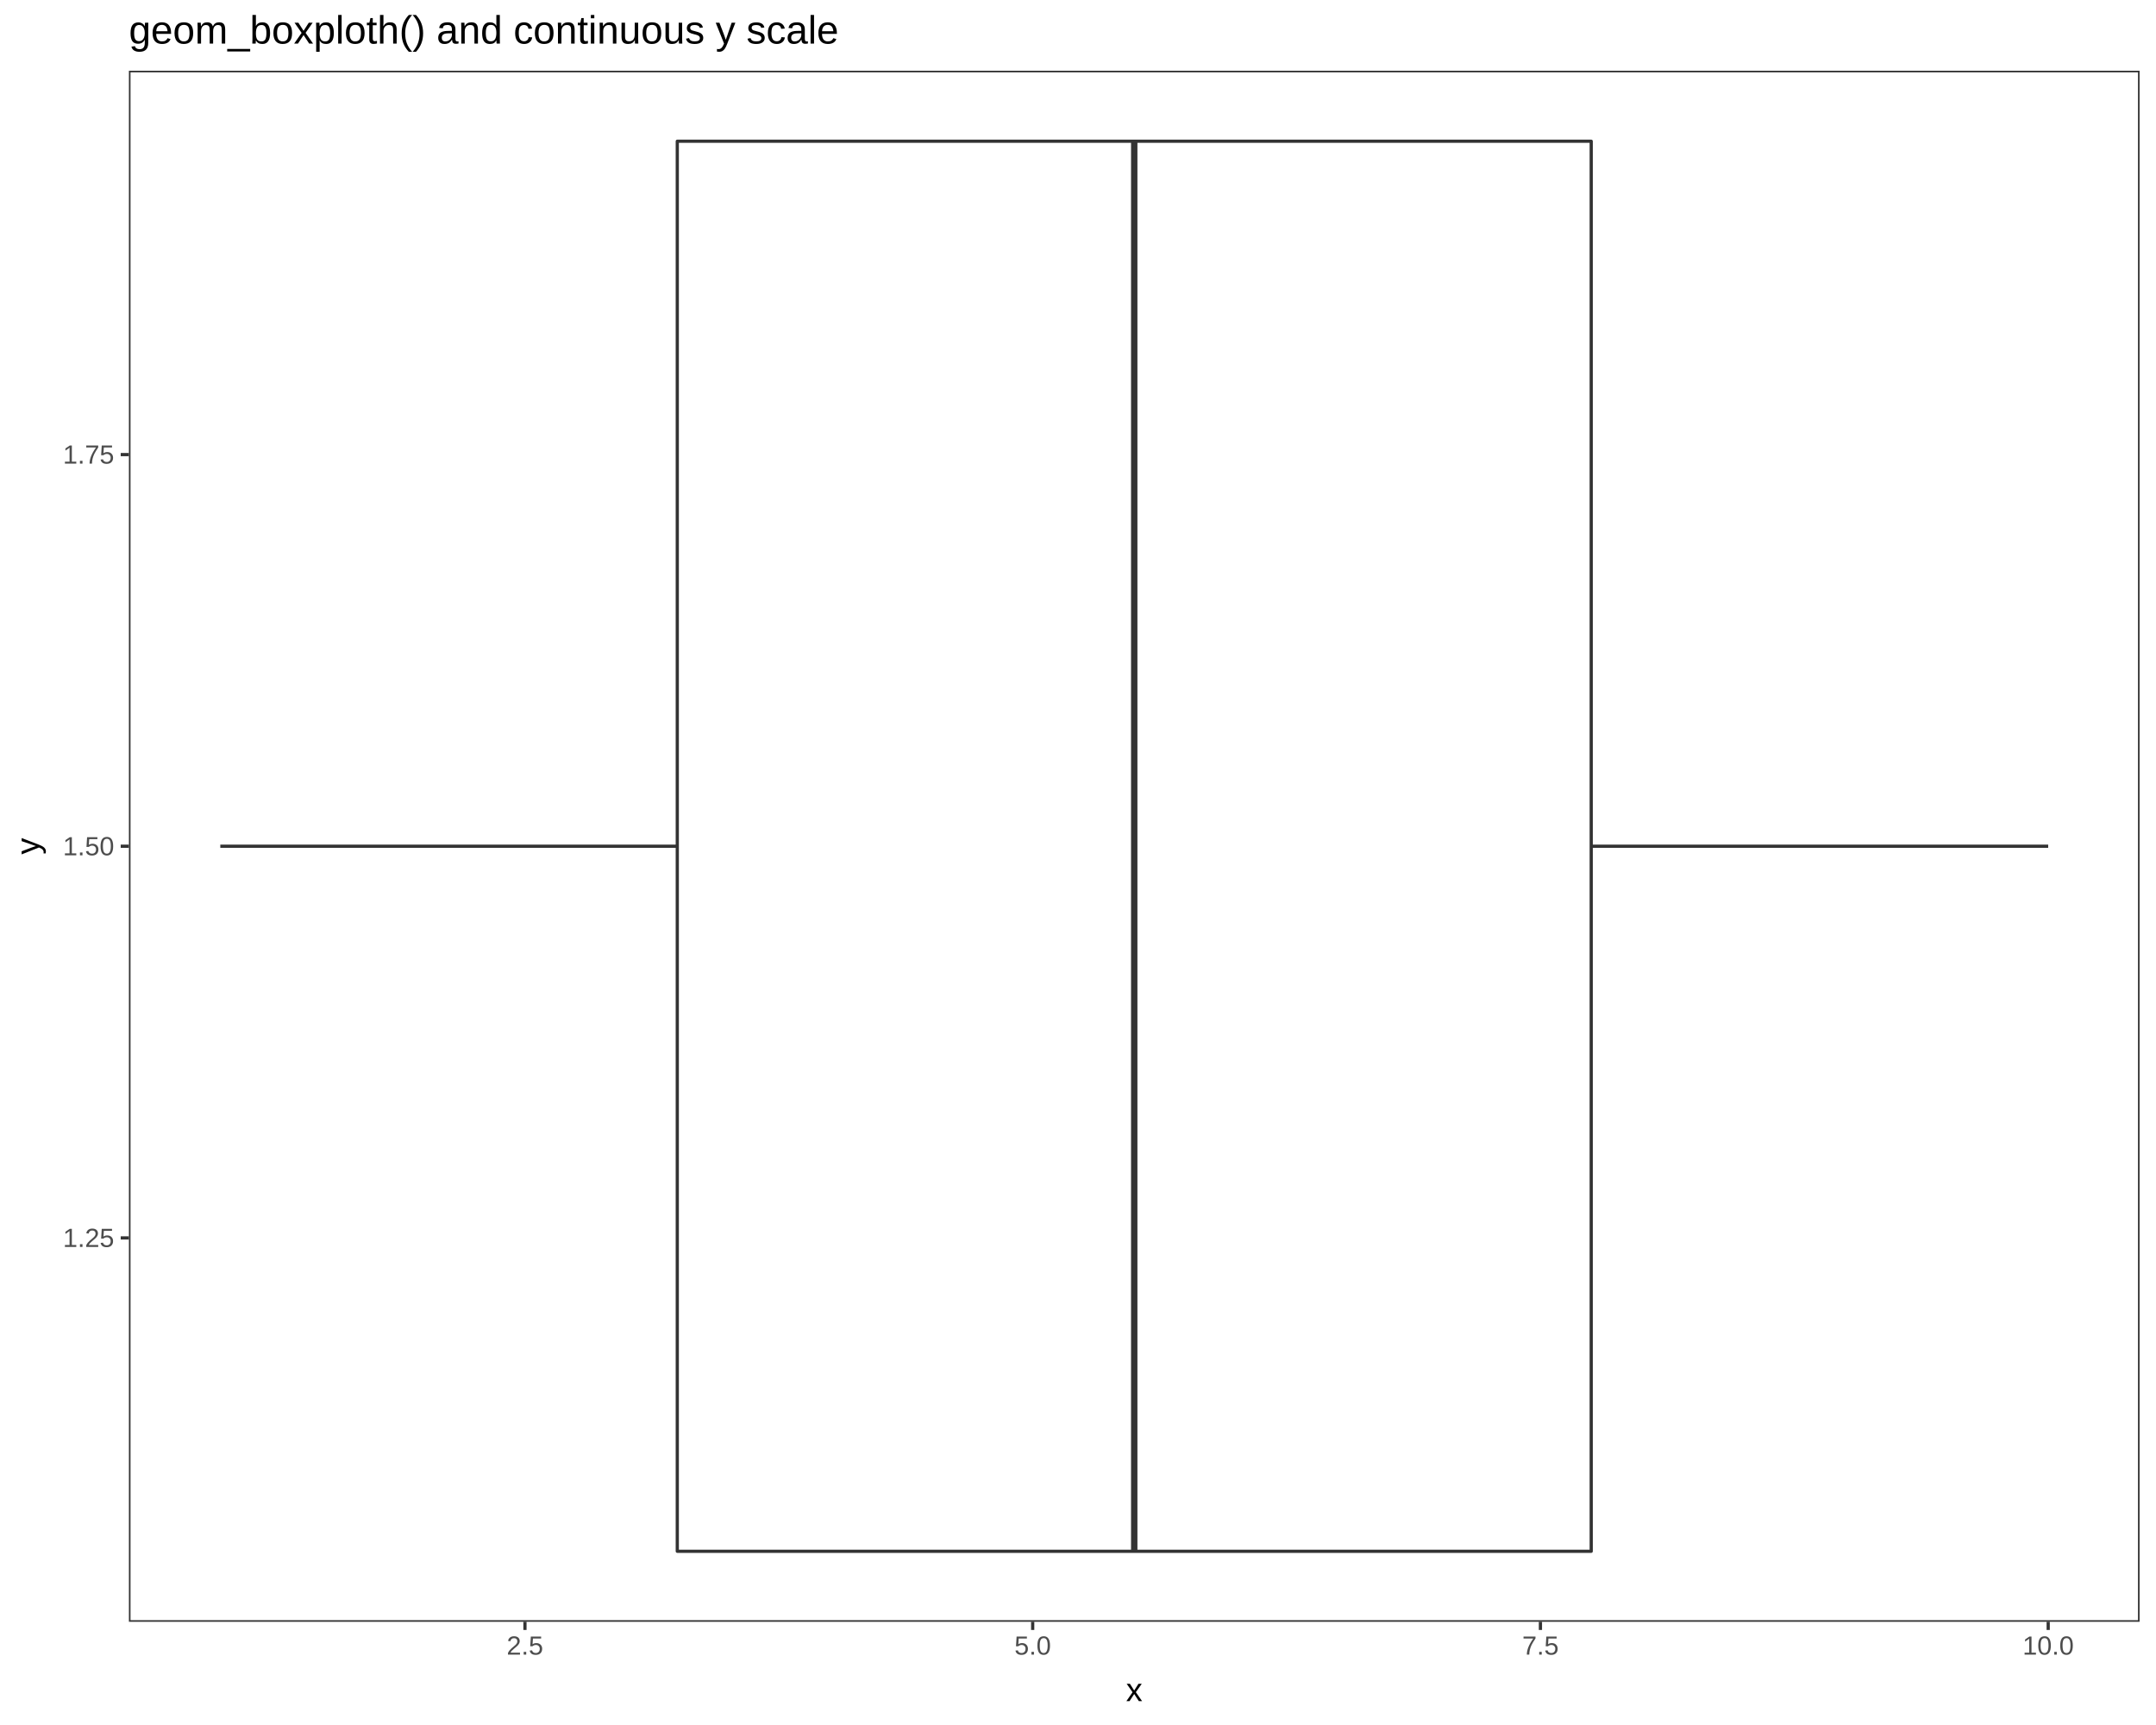
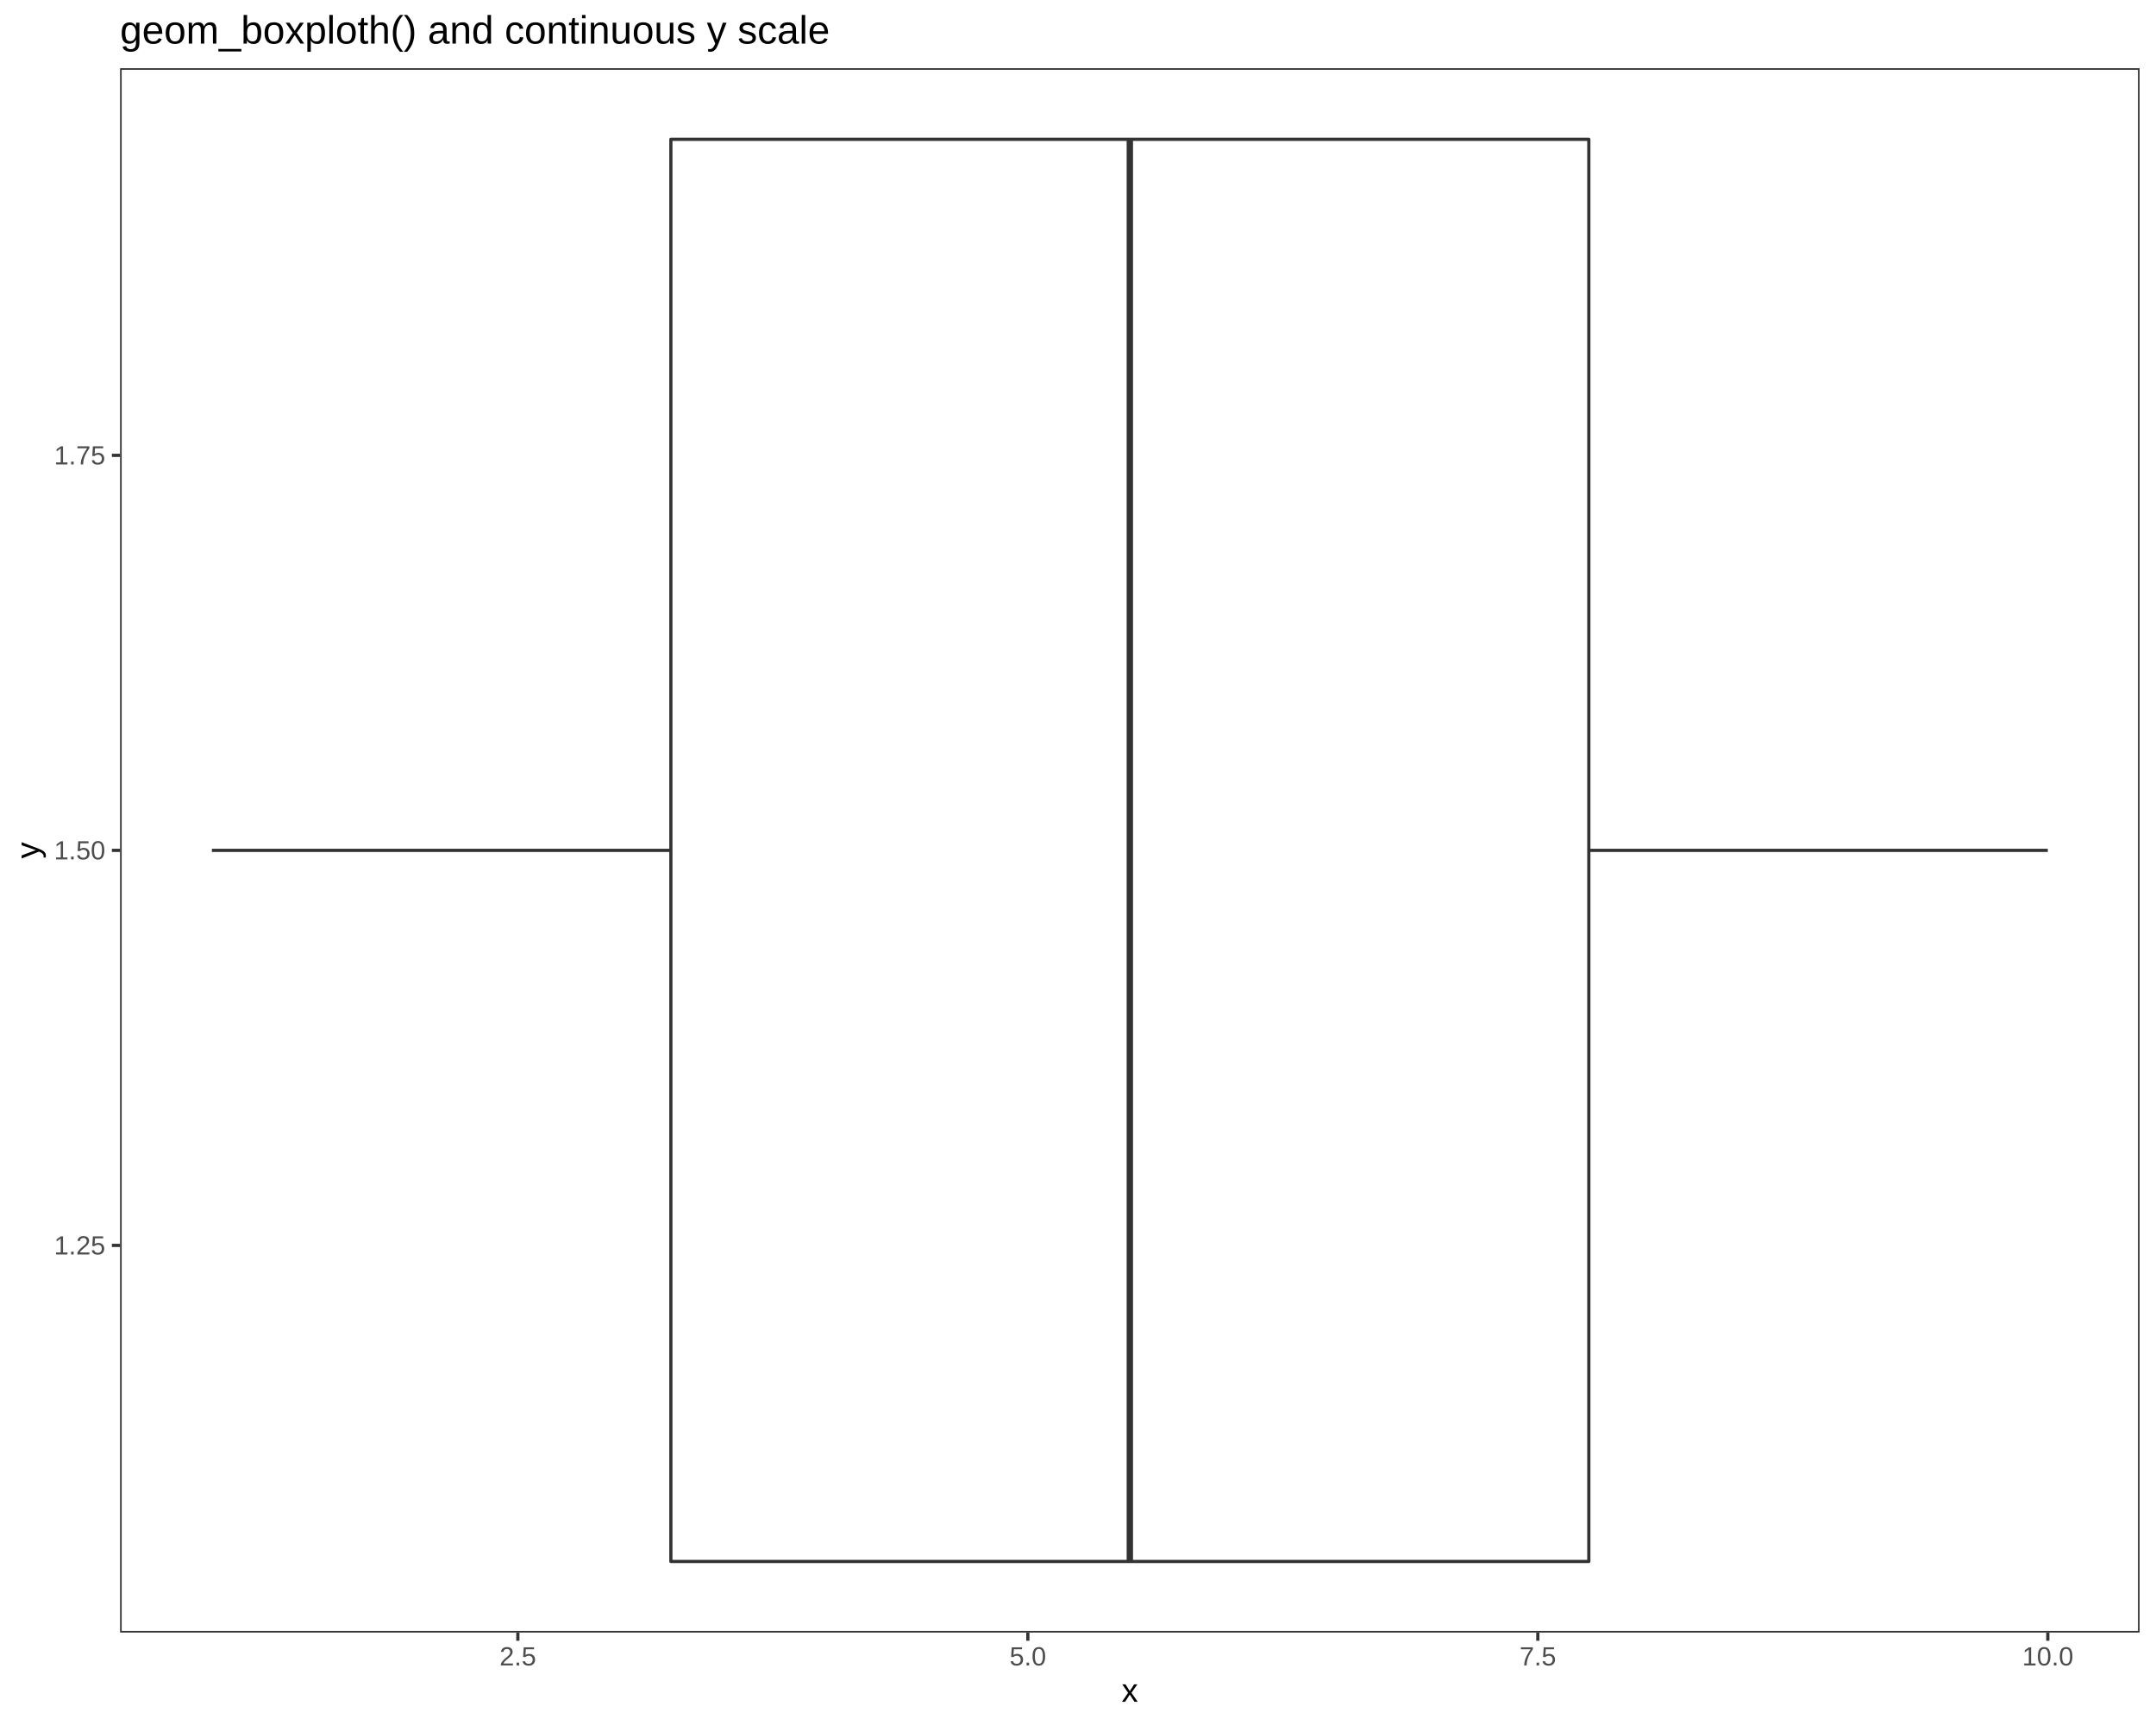
<svg xmlns="http://www.w3.org/2000/svg" viewBox="0 0 720.00 576.00">
  <defs>
    <style type="text/css">
    line, polyline, polygon, path, rect, circle {
      fill: none;
      stroke: #000000;
      stroke-linecap: round;
      stroke-linejoin: round;
      stroke-miterlimit: 10.00;
    }
  </style>
  </defs>
  <rect width="100%" height="100%" style="stroke: none; fill: #FFFFFF;" />
  <rect x="0.00" y="0.00" width="720.00" height="576.00" style="stroke-width: 1.07; stroke: #FFFFFF; fill: #FFFFFF;" />
  <defs>
-     <clipPath id="cpNDMuMDV8NzE0LjUyfDU0MS41M3wyMy42Mg==">
-       <rect x="43.05" y="23.62" width="671.47" height="517.91" />
+     <clipPath id="cpNDAuMTB8NzE0LjUyfDU0NS4xM3wyMi43Nw==">
+       <rect x="40.10" y="22.77" width="674.42" height="522.36" />
    </clipPath>
  </defs>
-   <rect x="43.05" y="23.62" width="671.47" height="517.91" style="stroke-width: 1.07; stroke: none; fill: #FFFFFF;" clip-path="url(#cpNDMuMDV8NzE0LjUyfDU0MS41M3wyMy42Mg==)" />
-   <line x1="531.39" y1="282.57" x2="684.00" y2="282.57" style="stroke-width: 1.07; stroke: #333333; stroke-linecap: butt;" clip-path="url(#cpNDMuMDV8NzE0LjUyfDU0MS41M3wyMy42Mg==)" />
-   <line x1="226.18" y1="282.57" x2="73.57" y2="282.57" style="stroke-width: 1.07; stroke: #333333; stroke-linecap: butt;" clip-path="url(#cpNDMuMDV8NzE0LjUyfDU0MS41M3wyMy42Mg==)" />
-   <polygon points="531.39,517.99 226.18,517.99 226.18,47.16 531.39,47.16 531.39,517.99 " style="stroke-width: 1.07; stroke: #333333; fill: #FFFFFF;" clip-path="url(#cpNDMuMDV8NzE0LjUyfDU0MS41M3wyMy42Mg==)" />
-   <line x1="378.78" y1="517.99" x2="378.78" y2="47.16" style="stroke-width: 2.13; stroke: #333333; stroke-linecap: butt;" clip-path="url(#cpNDMuMDV8NzE0LjUyfDU0MS41M3wyMy42Mg==)" />
-   <rect x="43.05" y="23.62" width="671.47" height="517.91" style="stroke-width: 1.07; stroke: #333333;" clip-path="url(#cpNDMuMDV8NzE0LjUyfDU0MS41M3wyMy42Mg==)" />
+   <rect x="40.10" y="22.77" width="674.42" height="522.36" style="stroke-width: 1.07; stroke: none; fill: #FFFFFF;" clip-path="url(#cpNDAuMTB8NzE0LjUyfDU0NS4xM3wyMi43Nw==)" />
+   <line x1="530.59" y1="283.95" x2="683.87" y2="283.95" style="stroke-width: 1.07; stroke: #333333; stroke-linecap: butt;" clip-path="url(#cpNDAuMTB8NzE0LjUyfDU0NS4xM3wyMi43Nw==)" />
+   <line x1="224.04" y1="283.95" x2="70.76" y2="283.95" style="stroke-width: 1.07; stroke: #333333; stroke-linecap: butt;" clip-path="url(#cpNDAuMTB8NzE0LjUyfDU0NS4xM3wyMi43Nw==)" />
+   <polygon points="530.59,521.39 224.04,521.39 224.04,46.52 530.59,46.52 530.59,521.39 " style="stroke-width: 1.07; stroke: #333333; fill: #FFFFFF;" clip-path="url(#cpNDAuMTB8NzE0LjUyfDU0NS4xM3wyMi43Nw==)" />
+   <line x1="377.31" y1="521.39" x2="377.31" y2="46.52" style="stroke-width: 2.13; stroke: #333333; stroke-linecap: butt;" clip-path="url(#cpNDAuMTB8NzE0LjUyfDU0NS4xM3wyMi43Nw==)" />
+   <rect x="40.10" y="22.77" width="674.42" height="522.36" style="stroke-width: 1.07; stroke: #333333;" clip-path="url(#cpNDAuMTB8NzE0LjUyfDU0NS4xM3wyMi43Nw==)" />
  <defs>
    <clipPath id="cpMC4wMHw3MjAuMDB8NTc2LjAwfDAuMDA=">
      <rect x="0.00" y="0.00" width="720.00" height="576.00" />
    </clipPath>
  </defs>
  <g clip-path="url(#cpMC4wMHw3MjAuMDB8NTc2LjAwfDAuMDA=)">
-     <text x="21.01" y="416.38" style="font-size: 8.80px; fill: #4D4D4D; font-family: Liberation Sans;" textLength="17.11px" lengthAdjust="spacingAndGlyphs">1.25</text>
+     <text x="18.06" y="418.88" style="font-size: 8.80px; fill: #4D4D4D; font-family: Liberation Sans;" textLength="17.11px" lengthAdjust="spacingAndGlyphs">1.25</text>
  </g>
  <g clip-path="url(#cpMC4wMHw3MjAuMDB8NTc2LjAwfDAuMDA=)">
-     <text x="21.01" y="285.60" style="font-size: 8.80px; fill: #4D4D4D; font-family: Liberation Sans;" textLength="17.11px" lengthAdjust="spacingAndGlyphs">1.50</text>
+     <text x="18.06" y="286.97" style="font-size: 8.80px; fill: #4D4D4D; font-family: Liberation Sans;" textLength="17.11px" lengthAdjust="spacingAndGlyphs">1.50</text>
  </g>
  <g clip-path="url(#cpMC4wMHw3MjAuMDB8NTc2LjAwfDAuMDA=)">
-     <text x="21.01" y="154.81" style="font-size: 8.80px; fill: #4D4D4D; font-family: Liberation Sans;" textLength="17.11px" lengthAdjust="spacingAndGlyphs">1.75</text>
+     <text x="18.06" y="155.07" style="font-size: 8.80px; fill: #4D4D4D; font-family: Liberation Sans;" textLength="17.11px" lengthAdjust="spacingAndGlyphs">1.75</text>
  </g>
-   <polyline points="40.31,413.36 43.05,413.36 " style="stroke-width: 1.07; stroke: #333333; stroke-linecap: butt;" clip-path="url(#cpMC4wMHw3MjAuMDB8NTc2LjAwfDAuMDA=)" />
-   <polyline points="40.31,282.57 43.05,282.57 " style="stroke-width: 1.07; stroke: #333333; stroke-linecap: butt;" clip-path="url(#cpMC4wMHw3MjAuMDB8NTc2LjAwfDAuMDA=)" />
-   <polyline points="40.31,151.79 43.05,151.79 " style="stroke-width: 1.07; stroke: #333333; stroke-linecap: butt;" clip-path="url(#cpMC4wMHw3MjAuMDB8NTc2LjAwfDAuMDA=)" />
-   <polyline points="175.31,544.27 175.31,541.53 " style="stroke-width: 1.07; stroke: #333333; stroke-linecap: butt;" clip-path="url(#cpMC4wMHw3MjAuMDB8NTc2LjAwfDAuMDA=)" />
-   <polyline points="344.87,544.27 344.87,541.53 " style="stroke-width: 1.07; stroke: #333333; stroke-linecap: butt;" clip-path="url(#cpMC4wMHw3MjAuMDB8NTc2LjAwfDAuMDA=)" />
-   <polyline points="514.43,544.27 514.43,541.53 " style="stroke-width: 1.07; stroke: #333333; stroke-linecap: butt;" clip-path="url(#cpMC4wMHw3MjAuMDB8NTc2LjAwfDAuMDA=)" />
-   <polyline points="684.00,544.27 684.00,541.53 " style="stroke-width: 1.07; stroke: #333333; stroke-linecap: butt;" clip-path="url(#cpMC4wMHw3MjAuMDB8NTc2LjAwfDAuMDA=)" />
+   <polyline points="37.36,415.86 40.10,415.86 " style="stroke-width: 1.07; stroke: #333333; stroke-linecap: butt;" clip-path="url(#cpMC4wMHw3MjAuMDB8NTc2LjAwfDAuMDA=)" />
+   <polyline points="37.36,283.95 40.10,283.95 " style="stroke-width: 1.07; stroke: #333333; stroke-linecap: butt;" clip-path="url(#cpMC4wMHw3MjAuMDB8NTc2LjAwfDAuMDA=)" />
+   <polyline points="37.36,152.04 40.10,152.04 " style="stroke-width: 1.07; stroke: #333333; stroke-linecap: butt;" clip-path="url(#cpMC4wMHw3MjAuMDB8NTc2LjAwfDAuMDA=)" />
+   <polyline points="172.94,547.87 172.94,545.13 " style="stroke-width: 1.07; stroke: #333333; stroke-linecap: butt;" clip-path="url(#cpMC4wMHw3MjAuMDB8NTc2LjAwfDAuMDA=)" />
+   <polyline points="343.25,547.87 343.25,545.13 " style="stroke-width: 1.07; stroke: #333333; stroke-linecap: butt;" clip-path="url(#cpMC4wMHw3MjAuMDB8NTc2LjAwfDAuMDA=)" />
+   <polyline points="513.56,547.87 513.56,545.13 " style="stroke-width: 1.07; stroke: #333333; stroke-linecap: butt;" clip-path="url(#cpMC4wMHw3MjAuMDB8NTc2LjAwfDAuMDA=)" />
+   <polyline points="683.87,547.87 683.87,545.13 " style="stroke-width: 1.07; stroke: #333333; stroke-linecap: butt;" clip-path="url(#cpMC4wMHw3MjAuMDB8NTc2LjAwfDAuMDA=)" />
  <g clip-path="url(#cpMC4wMHw3MjAuMDB8NTc2LjAwfDAuMDA=)">
-     <text x="169.20" y="552.51" style="font-size: 8.80px; fill: #4D4D4D; font-family: Liberation Sans;" textLength="12.22px" lengthAdjust="spacingAndGlyphs">2.5</text>
+     <text x="166.83" y="556.11" style="font-size: 8.80px; fill: #4D4D4D; font-family: Liberation Sans;" textLength="12.22px" lengthAdjust="spacingAndGlyphs">2.5</text>
  </g>
  <g clip-path="url(#cpMC4wMHw3MjAuMDB8NTc2LjAwfDAuMDA=)">
-     <text x="338.76" y="552.51" style="font-size: 8.80px; fill: #4D4D4D; font-family: Liberation Sans;" textLength="12.22px" lengthAdjust="spacingAndGlyphs">5.0</text>
+     <text x="337.14" y="556.11" style="font-size: 8.80px; fill: #4D4D4D; font-family: Liberation Sans;" textLength="12.22px" lengthAdjust="spacingAndGlyphs">5.0</text>
  </g>
  <g clip-path="url(#cpMC4wMHw3MjAuMDB8NTc2LjAwfDAuMDA=)">
-     <text x="508.33" y="552.51" style="font-size: 8.80px; fill: #4D4D4D; font-family: Liberation Sans;" textLength="12.22px" lengthAdjust="spacingAndGlyphs">7.5</text>
+     <text x="507.45" y="556.11" style="font-size: 8.80px; fill: #4D4D4D; font-family: Liberation Sans;" textLength="12.22px" lengthAdjust="spacingAndGlyphs">7.5</text>
  </g>
  <g clip-path="url(#cpMC4wMHw3MjAuMDB8NTc2LjAwfDAuMDA=)">
-     <text x="675.44" y="552.51" style="font-size: 8.80px; fill: #4D4D4D; font-family: Liberation Sans;" textLength="17.11px" lengthAdjust="spacingAndGlyphs">10.0</text>
+     <text x="675.31" y="556.11" style="font-size: 8.80px; fill: #4D4D4D; font-family: Liberation Sans;" textLength="17.11px" lengthAdjust="spacingAndGlyphs">10.0</text>
  </g>
  <g clip-path="url(#cpMC4wMHw3MjAuMDB8NTc2LjAwfDAuMDA=)">
-     <text x="376.03" y="568.04" style="font-size: 11.00px; font-family: Liberation Sans;" textLength="5.50px" lengthAdjust="spacingAndGlyphs">x</text>
+     <text x="374.56" y="568.24" style="font-size: 11.00px; font-family: Liberation Sans;" textLength="5.50px" lengthAdjust="spacingAndGlyphs">x</text>
  </g>
  <g clip-path="url(#cpMC4wMHw3MjAuMDB8NTc2LjAwfDAuMDA=)">
-     <text transform="translate(13.04,285.32) rotate(-90)" style="font-size: 11.00px; font-family: Liberation Sans;" textLength="5.50px" lengthAdjust="spacingAndGlyphs">y</text>
+     <text transform="translate(13.04,286.70) rotate(-90)" style="font-size: 11.00px; font-family: Liberation Sans;" textLength="5.50px" lengthAdjust="spacingAndGlyphs">y</text>
  </g>
  <g clip-path="url(#cpMC4wMHw3MjAuMDB8NTc2LjAwfDAuMDA=)">
-     <text x="43.05" y="14.56" style="font-size: 13.20px; font-family: Liberation Sans;" textLength="236.64px" lengthAdjust="spacingAndGlyphs">geom_boxploth() and continuous y scale</text>
+     <text x="40.10" y="14.56" style="font-size: 13.20px; font-family: Liberation Sans;" textLength="236.64px" lengthAdjust="spacingAndGlyphs">geom_boxploth() and continuous y scale</text>
  </g>
</svg>
